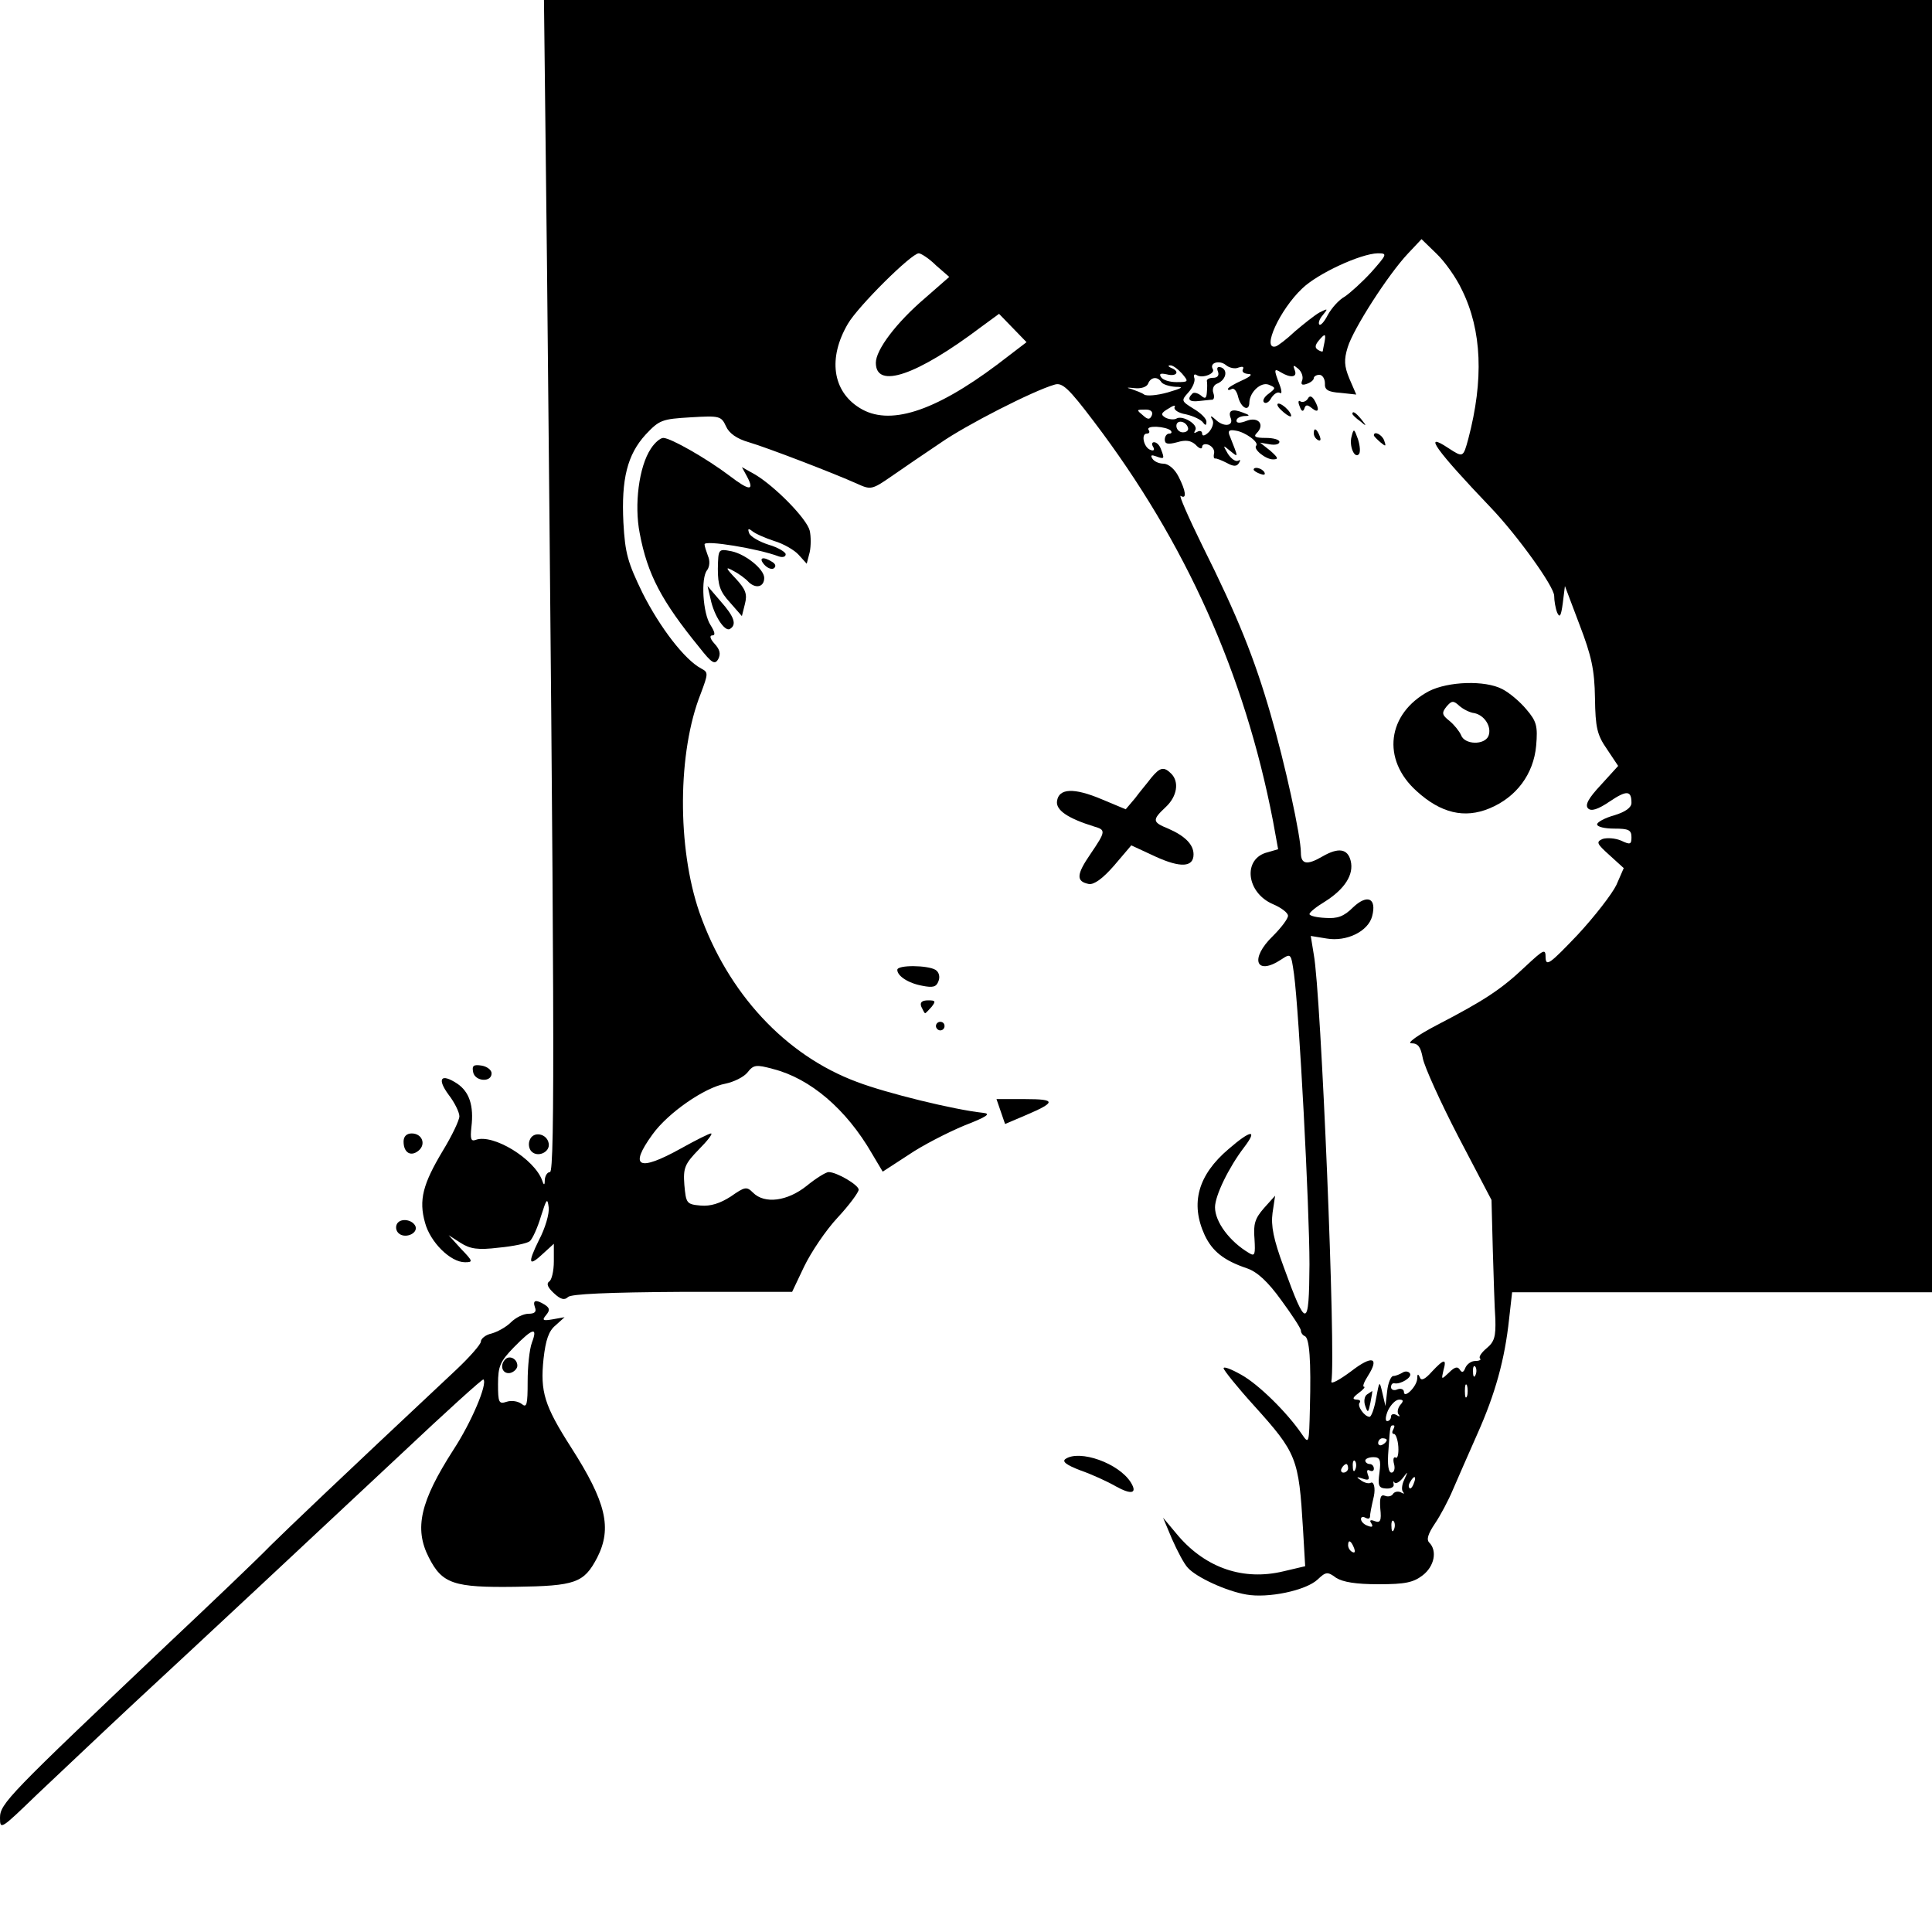
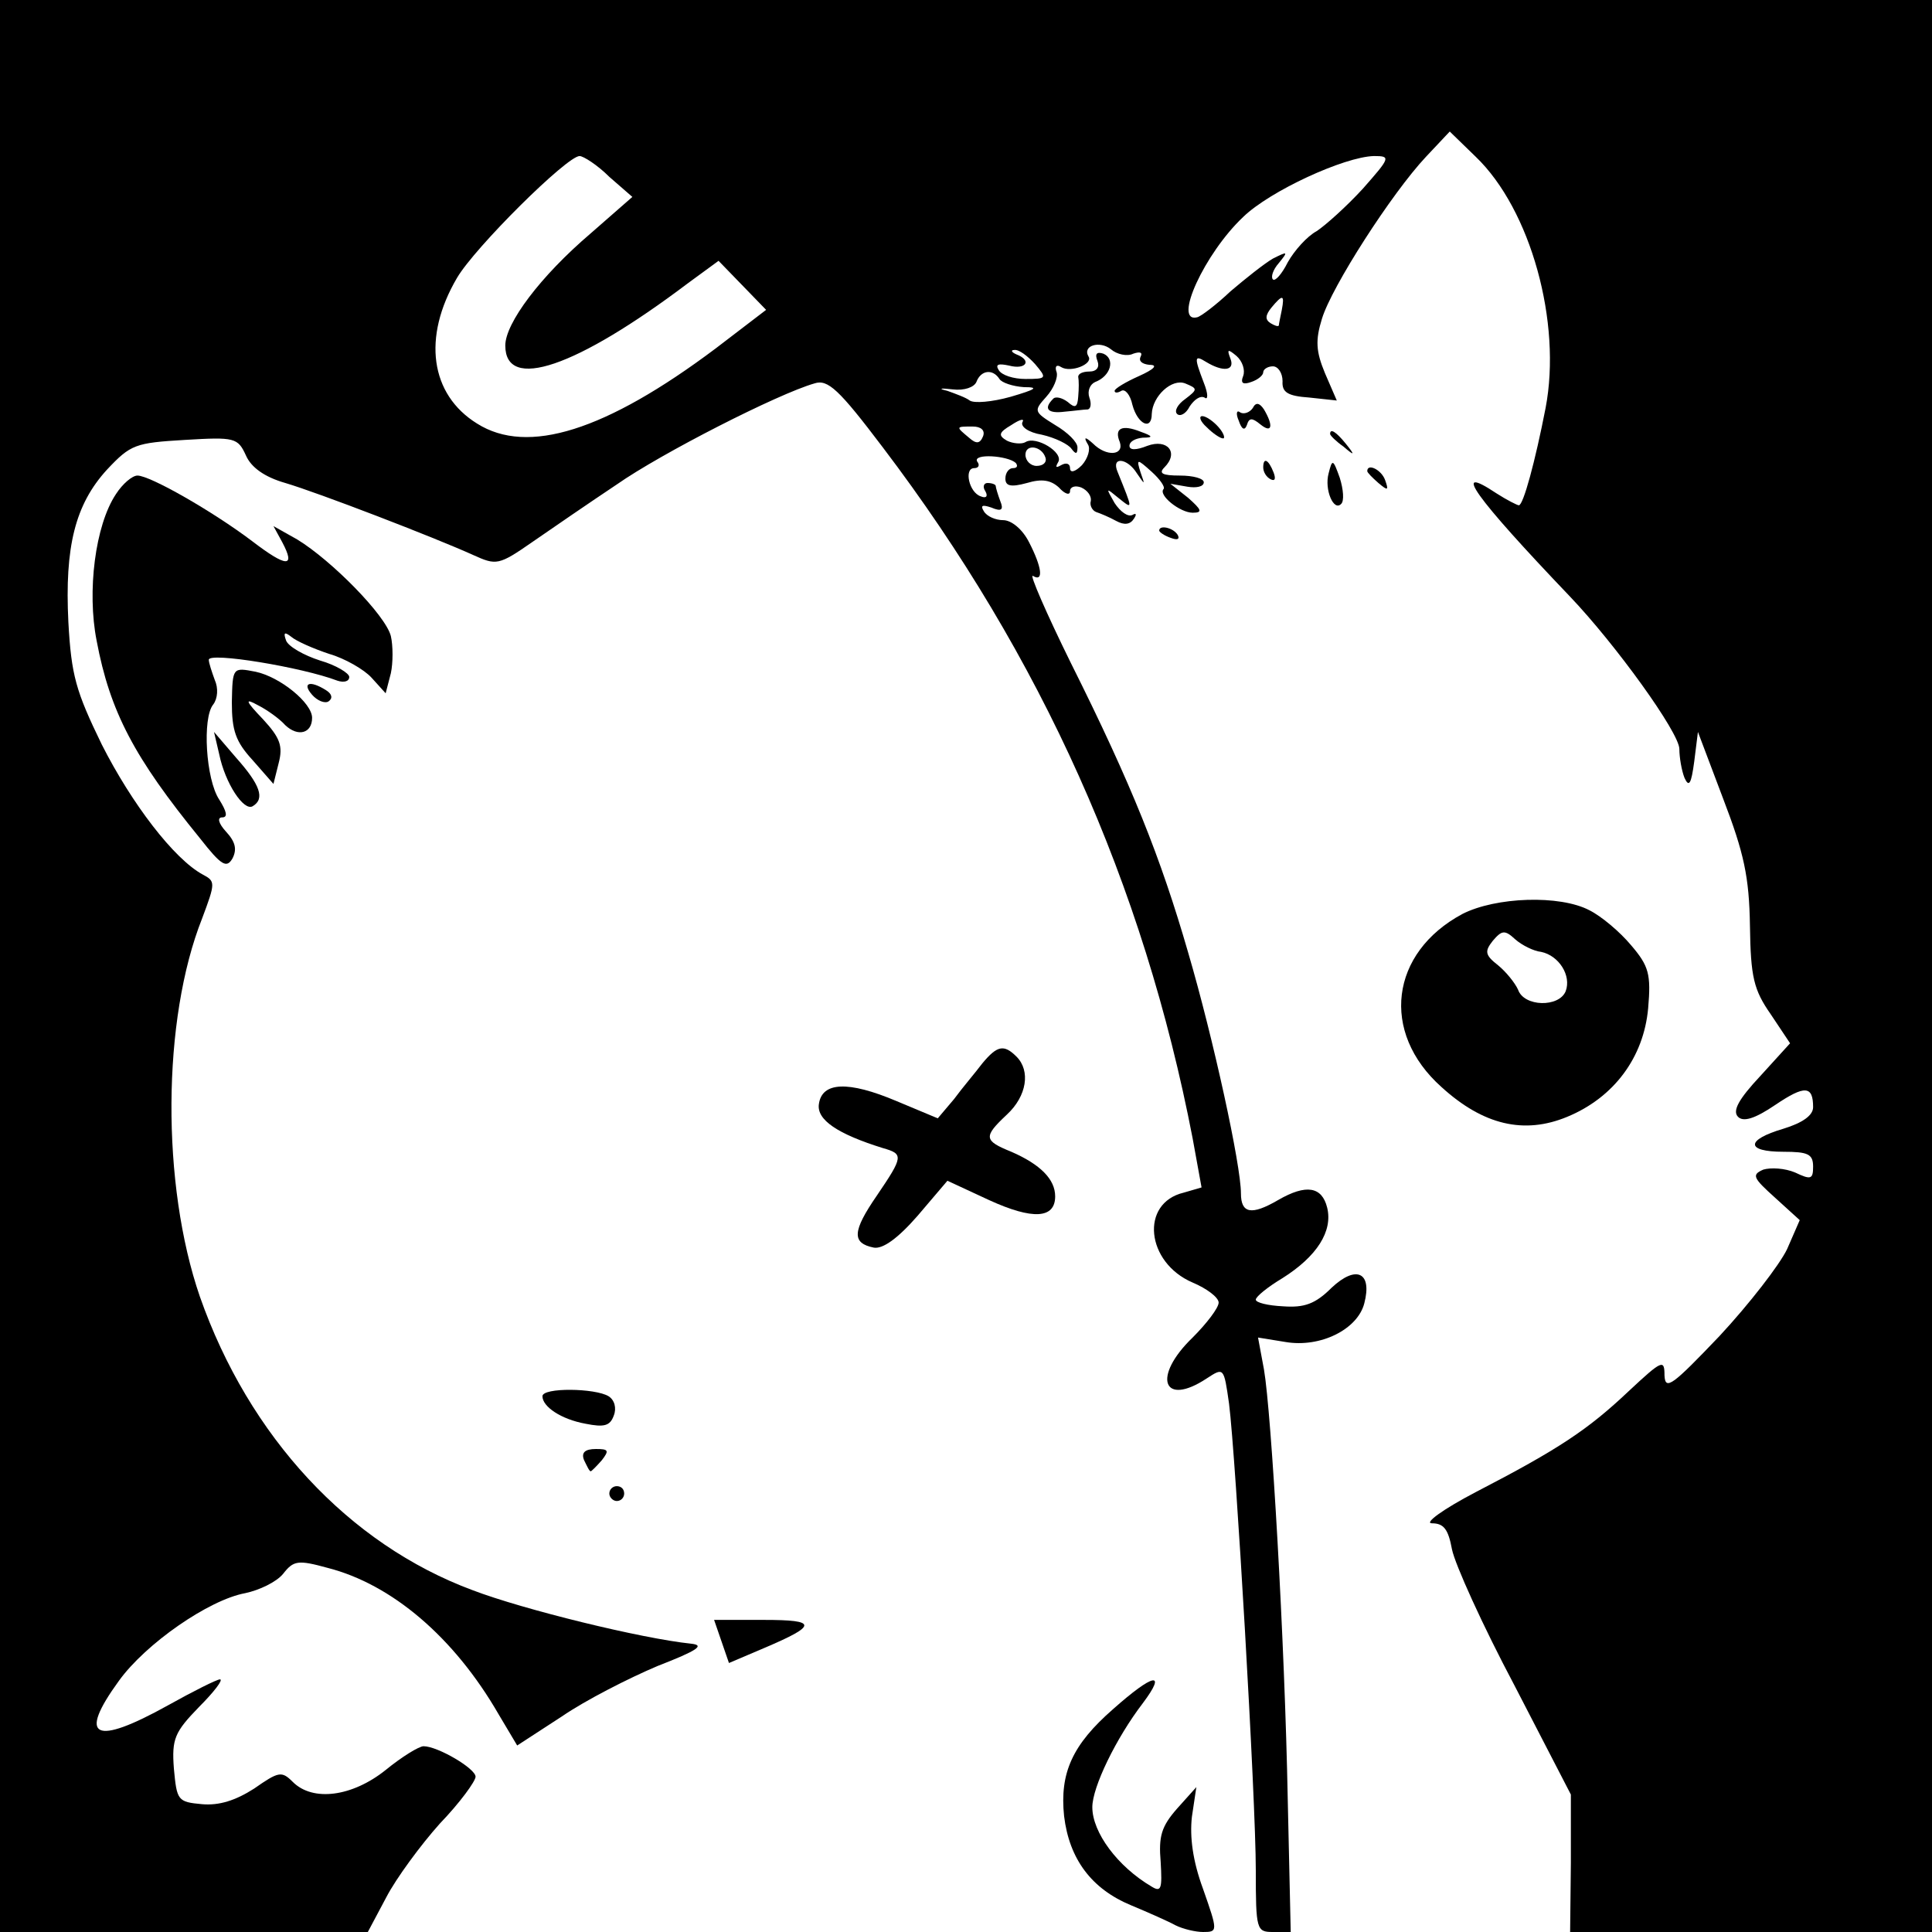
- <svg xmlns="http://www.w3.org/2000/svg" version="1.0" width="450pt" height="450pt" viewBox="0 0 450 450" preserveAspectRatio="xMidYMid meet">
-   <g transform="translate(0,450) scale(0.1,-0.1)" fill="#000000" stroke="none">
-     <path d="M1274 3888 c17 -1702 19 -2118 7 -2118 -6 0 -11 -8 -12 -17 0 -14 -2 -15 -6 -3 -18 51 -115 110 -155 95 -11 -4 -13 2 -10 30 6 50 -5 82 -33 101 -38 25 -48 12 -20 -26 14 -18 25 -41 25 -50 0 -9 -17 -45 -39 -81 -46 -77 -56 -114 -41 -167 12 -45 59 -92 93 -92 19 0 19 2 -9 31 l-29 32 28 -18 c22 -14 40 -17 89 -11 33 3 66 10 72 15 6 5 18 31 26 58 13 41 15 44 18 21 2 -14 -8 -49 -23 -77 -27 -55 -24 -63 12 -29 l23 21 0 -41 c0 -22 -5 -44 -11 -47 -7 -5 -3 -14 11 -27 16 -15 25 -17 33 -9 7 7 92 11 267 12 l255 0 28 59 c16 33 50 84 78 114 27 29 49 59 49 65 0 11 -51 41 -70 41 -6 0 -29 -14 -51 -32 -45 -36 -98 -43 -125 -16 -15 15 -19 14 -52 -9 -25 -16 -47 -23 -70 -21 -33 3 -34 5 -38 48 -3 40 1 49 34 83 20 20 33 37 28 37 -4 0 -36 -16 -70 -35 -99 -55 -122 -44 -66 33 36 50 121 109 170 118 19 4 42 15 51 26 14 18 20 19 60 8 86 -22 170 -93 230 -197 l25 -42 60 39 c32 22 91 52 129 68 54 21 64 28 45 30 -67 7 -226 46 -294 72 -167 62 -301 207 -367 395 -52 151 -51 373 3 509 18 48 18 50 1 59 -39 21 -96 96 -136 175 -35 72 -41 93 -45 165 -5 101 9 158 52 205 32 34 38 36 105 40 67 4 71 3 82 -21 7 -16 25 -29 53 -37 44 -13 200 -73 253 -97 31 -14 34 -14 80 18 26 18 77 53 113 77 60 42 217 122 266 136 18 6 33 -8 92 -86 214 -282 351 -588 417 -930 l12 -66 -24 -7 c-59 -14 -51 -94 12 -121 19 -8 35 -20 35 -27 0 -7 -16 -28 -35 -47 -55 -53 -40 -94 19 -55 23 15 23 15 30 -34 12 -89 36 -544 36 -676 -1 -151 -7 -152 -60 -6 -24 65 -30 96 -26 126 l6 40 -26 -29 c-21 -24 -25 -37 -22 -72 2 -35 1 -41 -12 -33 -46 27 -80 73 -80 107 0 27 32 93 68 140 32 42 16 41 -36 -4 -72 -61 -90 -127 -56 -201 18 -38 45 -59 98 -77 24 -8 49 -31 80 -74 25 -34 46 -66 46 -71 0 -5 4 -11 9 -13 11 -4 15 -57 12 -168 -2 -83 -2 -85 -19 -60 -34 50 -101 116 -141 138 -23 13 -41 20 -41 15 0 -4 31 -43 70 -86 101 -112 105 -123 115 -289 l5 -86 -51 -12 c-92 -22 -179 7 -244 82 l-36 43 21 -50 c12 -27 28 -58 37 -67 20 -22 89 -54 136 -62 50 -9 138 9 166 35 19 18 23 19 43 4 16 -10 46 -15 99 -15 62 0 81 4 103 21 27 21 34 57 15 76 -7 7 -3 20 13 44 13 19 32 55 42 79 11 25 36 83 57 130 42 94 64 174 74 268 l7 62 489 0 489 0 0 1505 0 1505 -1616 0 -1617 0 7 -612z m2131 -63 c47 -95 51 -210 15 -347 -12 -44 -12 -44 -46 -22 -63 42 -29 -5 99 -139 61 -64 147 -183 147 -205 0 -11 3 -29 7 -39 6 -13 9 -8 13 22 l5 40 34 -90 c28 -73 35 -105 36 -171 1 -69 5 -86 28 -119 l26 -39 -40 -44 c-29 -31 -38 -47 -30 -55 7 -7 22 -3 50 16 40 27 51 26 51 -3 0 -11 -14 -21 -40 -29 -22 -6 -40 -16 -40 -21 0 -6 18 -10 40 -10 33 0 40 -3 40 -20 0 -17 -3 -18 -24 -8 -14 6 -33 7 -43 4 -16 -7 -14 -11 16 -38 l33 -30 -17 -39 c-10 -21 -51 -74 -91 -117 -63 -66 -73 -74 -74 -53 0 22 -3 21 -48 -21 -55 -52 -94 -78 -206 -136 -44 -23 -70 -42 -59 -42 16 0 22 -8 27 -35 4 -20 41 -102 83 -183 l77 -147 3 -115 c2 -63 4 -137 6 -163 1 -40 -2 -52 -20 -67 -12 -10 -19 -20 -16 -24 4 -3 -1 -6 -11 -6 -9 0 -19 -7 -23 -16 -4 -11 -8 -12 -13 -4 -5 8 -12 6 -25 -7 -18 -17 -18 -17 -13 5 8 28 2 28 -27 -3 -16 -18 -25 -22 -28 -13 -4 9 -6 8 -6 -3 -1 -19 -31 -48 -31 -31 0 6 -7 9 -15 6 -8 -4 -15 -1 -15 5 0 6 3 10 8 9 14 -3 42 14 36 23 -3 5 -11 6 -17 2 -7 -4 -16 -8 -22 -8 -5 0 -12 -16 -14 -35 l-4 -35 -7 30 c-7 30 -7 30 -15 -13 -4 -23 -11 -42 -15 -42 -12 0 -30 26 -23 33 3 4 0 7 -8 7 -10 1 -8 5 5 15 11 8 17 15 13 15 -4 0 0 11 9 25 28 44 10 49 -39 11 -27 -20 -47 -31 -46 -24 11 59 -24 906 -41 995 l-7 43 37 -6 c47 -8 97 17 106 52 11 42 -11 52 -44 21 -22 -22 -37 -27 -65 -25 -21 1 -37 5 -37 9 0 4 16 17 36 29 46 29 68 63 60 95 -7 28 -28 32 -66 10 -36 -21 -50 -18 -50 9 0 38 -37 208 -71 324 -37 128 -76 226 -158 390 -33 67 -56 120 -51 117 15 -9 12 12 -5 45 -9 18 -24 30 -35 30 -10 0 -22 5 -26 12 -5 8 -2 9 9 5 19 -7 20 -6 11 17 -3 9 -10 16 -16 16 -5 0 -6 -5 -2 -11 4 -7 1 -10 -6 -7 -16 5 -23 38 -9 38 6 0 8 4 4 9 -6 11 41 8 52 -2 3 -4 2 -7 -4 -7 -5 0 -10 -6 -10 -14 0 -10 7 -12 29 -6 20 6 32 4 43 -6 8 -9 15 -11 15 -5 0 6 7 8 15 5 9 -4 14 -12 13 -19 -2 -8 -1 -13 2 -13 3 1 15 -4 27 -10 16 -9 24 -9 29 0 4 6 3 8 -2 5 -6 -3 -16 4 -24 16 -12 21 -12 21 5 7 20 -16 20 -18 0 33 -6 13 -3 17 13 14 22 -3 55 -27 48 -35 -8 -8 22 -32 39 -32 14 0 12 4 -6 20 l-24 19 23 -4 c12 -2 22 0 22 6 0 5 -14 9 -32 9 -24 0 -29 3 -21 11 20 20 4 39 -23 29 -15 -6 -24 -6 -24 0 0 6 8 10 18 11 14 0 14 2 -3 8 -25 10 -36 5 -28 -14 6 -18 -18 -20 -36 -2 -11 10 -13 9 -7 -1 4 -6 0 -19 -8 -28 -9 -9 -16 -11 -16 -4 0 6 -5 8 -12 4 -7 -4 -8 -3 -4 4 8 13 -30 36 -44 27 -5 -3 -17 -2 -25 2 -12 7 -11 11 6 21 12 8 18 9 15 4 -3 -6 8 -14 26 -17 18 -4 36 -13 40 -19 6 -8 8 -7 8 2 0 7 -13 20 -30 30 -29 18 -29 19 -12 38 10 11 16 26 14 33 -3 8 0 11 6 7 13 -8 43 4 37 14 -9 15 15 22 30 10 8 -7 22 -10 30 -6 9 3 13 2 10 -4 -3 -6 2 -10 12 -11 12 0 6 -6 -14 -15 -18 -8 -33 -17 -33 -20 0 -3 4 -3 9 0 5 3 12 -5 15 -19 7 -26 26 -35 26 -12 1 24 27 48 45 41 17 -7 17 -8 0 -21 -10 -7 -15 -16 -11 -20 4 -4 12 0 17 10 6 9 14 15 20 12 5 -4 5 5 -1 20 -13 34 -13 38 3 28 23 -14 39 -12 33 4 -5 13 -4 14 8 4 8 -7 12 -19 9 -27 -4 -10 0 -12 11 -8 9 3 16 9 16 13 0 4 6 8 13 8 7 0 13 -9 13 -20 -1 -15 7 -20 36 -22 l37 -4 -16 37 c-12 29 -13 44 -4 73 13 43 94 169 140 218 l32 34 35 -34 c19 -18 46 -56 59 -84z m-1225 57 l31 -27 -56 -49 c-68 -58 -115 -121 -115 -151 0 -62 95 -30 246 84 l41 30 32 -33 32 -33 -68 -52 c-148 -111 -253 -144 -321 -101 -63 39 -74 116 -27 196 24 41 148 164 165 164 5 0 24 -12 40 -28z m1014 -16 c-22 -24 -50 -49 -62 -57 -13 -7 -30 -26 -39 -42 -8 -16 -17 -26 -20 -23 -3 3 0 13 8 22 13 16 12 16 -8 6 -12 -7 -37 -27 -57 -44 -19 -18 -40 -34 -45 -35 -33 -8 10 86 62 135 36 35 136 81 176 82 23 0 22 -2 -15 -44z m-109 -163 c-2 -10 -4 -19 -4 -21 -1 -2 -6 0 -11 3 -8 5 -7 11 1 21 15 18 18 18 14 -3z m-332 -73 c16 -19 16 -20 -13 -20 -16 0 -32 5 -36 12 -5 8 0 9 14 6 23 -6 31 7 10 15 -7 3 -8 6 -3 6 6 1 18 -8 28 -19z m-48 -20 c3 -5 18 -10 33 -11 21 0 16 -3 -18 -13 -25 -7 -49 -9 -55 -5 -5 4 -19 9 -30 13 -13 3 -10 4 7 2 16 -2 29 3 32 10 6 16 22 18 31 4z m-22 -77 c-4 -10 -9 -11 -19 -2 -18 15 -18 15 5 15 11 0 17 -5 14 -13z m84 -29 c2 -6 -3 -11 -12 -11 -8 0 -15 7 -15 15 0 15 22 12 27 -4z m670 -2206 c-3 -8 -6 -5 -6 6 -1 11 2 17 5 13 3 -3 4 -12 1 -19z m-20 -50 c-3 -7 -5 -2 -5 12 0 14 2 19 5 13 2 -7 2 -19 0 -25z m-156 -21 c-6 -8 -7 -18 -3 -22 4 -5 1 -5 -5 -1 -7 4 -13 2 -13 -3 0 -6 -4 -11 -9 -11 -5 0 -4 11 2 25 7 14 18 25 26 25 10 0 11 -3 2 -13z m-16 -57 c-3 -5 -3 -10 2 -10 4 0 9 -14 10 -30 1 -17 -2 -28 -6 -25 -5 3 -7 -4 -4 -15 3 -11 0 -20 -6 -20 -7 0 -10 18 -7 53 4 59 4 57 12 57 3 0 2 -4 -1 -10z m-15 -24 c0 -3 -4 -8 -10 -11 -5 -3 -10 -1 -10 4 0 6 5 11 10 11 6 0 10 -2 10 -4z m-17 -76 c-4 -30 -2 -36 15 -37 12 -1 20 4 18 10 -1 7 -1 8 2 4 2 -4 11 0 19 10 13 17 13 17 4 -3 -6 -12 -7 -25 -3 -29 4 -5 2 -5 -5 -1 -6 3 -14 2 -18 -3 -3 -6 -12 -8 -19 -5 -10 4 -13 -4 -11 -30 3 -28 0 -34 -13 -29 -10 4 -13 2 -8 -5 5 -8 2 -10 -8 -6 -9 3 -16 10 -16 16 0 5 5 6 10 3 6 -3 10 -3 11 2 0 7 3 22 9 48 4 19 0 36 -8 31 -4 -2 -14 0 -22 6 -12 8 -11 9 4 4 14 -5 17 -2 12 9 -3 9 -2 13 4 10 6 -3 10 -1 10 4 0 6 -4 11 -10 11 -5 0 -10 4 -10 8 0 4 8 8 19 8 15 0 18 -6 14 -36z m-56 8 c-3 -8 -6 -5 -6 6 -1 11 2 17 5 13 3 -3 4 -12 1 -19z m-17 2 c0 -5 -5 -10 -11 -10 -5 0 -7 5 -4 10 3 6 8 10 11 10 2 0 4 -4 4 -10z m153 -35 c-3 -9 -8 -14 -10 -11 -3 3 -2 9 2 15 9 16 15 13 8 -4z m-46 -107 c-3 -8 -6 -5 -6 6 -1 11 2 17 5 13 3 -3 4 -12 1 -19z m-93 -44 c3 -8 2 -12 -4 -9 -6 3 -10 10 -10 16 0 14 7 11 14 -7z" />
-     <path d="M2837 3634 c3 -8 -1 -14 -11 -14 -9 0 -15 -3 -15 -7 1 -5 1 -16 0 -27 -1 -14 -4 -16 -14 -7 -8 6 -17 8 -20 4 -13 -13 -7 -20 16 -17 12 1 26 3 31 3 4 1 5 8 2 16 -3 9 1 18 8 21 21 8 27 31 11 38 -9 3 -12 0 -8 -10z" />
-     <path d="M3046 3571 c-4 -6 -12 -9 -17 -6 -5 4 -6 -2 -2 -11 4 -12 8 -14 11 -6 3 10 7 10 18 1 16 -13 18 -2 5 20 -6 9 -11 10 -15 2z" />
-     <path d="M2984 3545 c8 -8 18 -15 22 -15 3 0 1 7 -6 15 -7 8 -17 15 -22 15 -5 0 -3 -7 6 -15z" />
-     <path d="M3150 3536 c0 -2 8 -10 18 -17 15 -13 16 -12 3 4 -13 16 -21 21 -21 13z" />
-     <path d="M3060 3491 c0 -6 4 -13 10 -16 6 -3 7 1 4 9 -7 18 -14 21 -14 7z" />
-     <path d="M3148 3483 c-6 -22 7 -52 17 -41 4 4 3 19 -2 35 -9 25 -10 26 -15 6z" />
-     <path d="M3200 3486 c0 -2 7 -9 15 -16 13 -11 14 -10 9 4 -5 14 -24 23 -24 12z" />
-     <path d="M2920 3406 c0 -2 7 -7 16 -10 8 -3 12 -2 9 4 -6 10 -25 14 -25 6z" />
-     <path d="M3328 2890 c-97 -52 -111 -159 -28 -233 56 -51 111 -64 169 -40 63 26 103 80 109 146 4 46 1 57 -23 85 -15 18 -40 39 -56 47 -40 21 -126 18 -171 -5z m106 -51 c24 -5 41 -32 33 -53 -9 -22 -56 -21 -64 2 -4 9 -16 24 -27 33 -18 14 -18 19 -7 33 12 14 16 15 30 2 9 -8 25 -16 35 -17z" />
-     <path d="M3184 1252 c-6 -4 -8 -16 -4 -27 6 -17 7 -16 12 8 3 15 5 27 4 27 0 0 -6 -4 -12 -8z" />
-     <path d="M1516 3455 c-28 -42 -39 -131 -26 -197 18 -96 51 -158 139 -266 29 -37 36 -41 44 -27 6 12 4 22 -9 36 -10 11 -12 19 -5 19 8 0 6 8 -4 24 -18 27 -23 110 -8 128 6 8 7 22 2 33 -4 11 -8 23 -8 27 -1 11 126 -10 173 -28 9 -3 16 -1 16 5 0 5 -18 16 -39 22 -22 7 -43 19 -46 27 -4 11 -2 12 7 5 7 -6 30 -16 51 -23 21 -6 47 -21 57 -32 l19 -21 7 27 c3 14 3 37 0 50 -7 28 -80 102 -126 130 l-32 18 12 -22 c18 -34 6 -34 -41 2 -53 40 -137 88 -154 88 -7 0 -20 -11 -29 -25z" />
-     <path d="M1672 3175 c0 -38 5 -53 28 -78 l28 -32 7 28 c6 23 2 34 -21 59 -24 25 -25 29 -7 19 12 -6 29 -18 37 -27 17 -16 36 -11 36 10 0 20 -43 55 -76 62 -31 6 -31 6 -32 -41z" />
-     <path d="M1780 3185 c7 -8 17 -12 22 -9 6 4 5 10 -3 15 -22 14 -33 10 -19 -6z" />
-     <path d="M1655 3105 c8 -39 33 -77 45 -70 17 10 10 29 -22 65 l-30 35 7 -30z" />
-     <path d="M2682 2689 c-9 -12 -27 -33 -38 -48 l-22 -26 -55 23 c-66 28 -101 26 -105 -4 -3 -21 25 -40 86 -59 28 -8 28 -11 -8 -64 -33 -48 -34 -64 -4 -70 12 -2 32 12 59 43 l40 47 56 -26 c59 -27 89 -25 89 5 0 23 -20 43 -59 60 -37 15 -38 20 -6 50 27 25 32 59 13 78 -17 17 -26 15 -46 -9z" />
-     <path d="M2090 2241 c0 -14 25 -31 58 -37 25 -5 33 -3 38 11 4 10 1 21 -7 26 -18 11 -89 12 -89 0z" />
-     <path d="M2146 2155 c4 -8 7 -15 9 -15 1 0 8 7 15 15 10 13 9 15 -8 15 -15 0 -20 -5 -16 -15z" />
-     <path d="M2180 2110 c0 -5 5 -10 10 -10 6 0 10 5 10 10 0 6 -4 10 -10 10 -5 0 -10 -4 -10 -10z" />
-     <path d="M1102 2003 c4 -22 43 -25 43 -3 0 8 -11 16 -23 18 -19 3 -23 0 -20 -15z" />
-     <path d="M2331 1911 l10 -29 47 20 c73 31 72 38 0 38 l-67 0 10 -29z" />
-     <path d="M940 1841 c0 -26 17 -36 35 -21 18 15 8 40 -16 40 -12 0 -19 -7 -19 -19z" />
-     <path d="M1234 1845 c-4 -9 -2 -21 4 -27 15 -15 44 -1 40 19 -4 23 -36 29 -44 8z" />
-     <path d="M925 1650 c-4 -7 -3 -16 3 -22 14 -14 45 -2 40 15 -6 16 -34 21 -43 7z" />
-     <path d="M1246 1455 c4 -10 0 -15 -15 -15 -12 0 -30 -9 -41 -20 -11 -11 -31 -22 -45 -26 -14 -3 -25 -12 -25 -19 0 -6 -26 -36 -58 -66 -288 -270 -384 -362 -432 -409 -30 -31 -138 -134 -240 -230 -370 -351 -390 -371 -390 -404 0 -29 2 -27 87 55 49 46 149 141 223 210 177 164 391 364 624 582 104 98 190 176 192 174 10 -10 -28 -100 -70 -164 -77 -120 -92 -183 -57 -251 31 -61 58 -70 201 -68 141 2 160 9 191 68 35 69 21 129 -61 257 -62 97 -72 129 -64 206 5 44 12 65 28 78 l21 19 -28 -5 c-23 -4 -25 -2 -15 10 9 11 9 16 -3 24 -21 13 -29 11 -23 -6z m-7 -82 c-6 -16 -10 -57 -10 -91 0 -54 -2 -62 -14 -52 -8 6 -23 9 -35 5 -18 -6 -20 -2 -20 41 0 42 5 53 37 86 44 45 56 48 42 11z" />
-     <path d="M1177 1334 c-14 -14 -7 -35 11 -32 9 2 17 10 17 17 0 16 -18 25 -28 15z" />
-     <path d="M2482 1102 c-9 -6 1 -14 35 -27 26 -9 63 -26 82 -37 36 -20 51 -17 35 9 -28 45 -119 77 -152 55z" />
+ <svg xmlns="http://www.w3.org/2000/svg" version="1.0" width="260pt" height="260pt" viewBox="0 0 260 260" preserveAspectRatio="xMidYMid meet">
+   <g transform="translate(0,260) scale(0.1,-0.1)" fill="#000000" stroke="none">
+     <path d="M0 1300 l0 -1300 248 0 247 0 25 47 c13 25 46 70 72 99 27 28 48 57 48 63 0 11 -51 41 -70 41 -6 0 -29 -14 -51 -32 -45 -36 -98 -43 -125 -16 -15 15 -19 14 -52 -9 -25 -16 -47 -23 -70 -21 -33 3 -34 5 -38 48 -3 40 1 49 34 83 20 20 33 37 28 37 -4 0 -36 -16 -70 -35 -99 -55 -122 -44 -66 33 36 50 121 109 170 118 19 4 42 15 51 26 14 18 20 19 60 8 86 -22 170 -93 230 -197 l25 -42 60 39 c32 22 91 52 129 68 54 21 64 28 45 30 -67 7 -226 46 -294 72 -167 62 -301 207 -367 395 -52 151 -51 373 3 509 18 48 18 50 1 59 -39 21 -96 96 -136 175 -35 72 -41 93 -45 165 -5 101 9 158 52 205 32 34 38 36 105 40 67 4 71 3 82 -21 7 -16 25 -29 53 -37 44 -13 200 -73 253 -97 31 -14 34 -14 80 18 26 18 77 53 113 77 60 42 217 122 266 136 18 6 33 -8 92 -86 214 -282 351 -588 417 -930 l12 -66 -24 -7 c-59 -14 -51 -94 12 -121 19 -8 35 -20 35 -27 0 -7 -16 -28 -35 -47 -55 -53 -40 -94 19 -55 23 15 23 15 30 -34 9 -71 36 -532 36 -628 0 -80 1 -83 23 -83 l24 0 -4 178 c-4 213 -22 521 -32 579 l-8 43 37 -6 c47 -8 97 17 106 52 11 42 -11 52 -44 21 -22 -22 -37 -27 -65 -25 -21 1 -37 5 -37 9 0 4 16 17 36 29 46 29 68 63 60 95 -7 28 -28 32 -66 10 -36 -21 -50 -18 -50 9 0 38 -37 208 -71 324 -37 128 -76 226 -158 390 -33 67 -56 120 -51 117 15 -9 12 12 -5 45 -9 18 -24 30 -35 30 -10 0 -22 5 -26 12 -5 8 -2 9 10 5 14 -6 17 -3 12 9 -3 8 -6 18 -6 20 0 2 -5 4 -11 4 -5 0 -7 -5 -3 -11 4 -7 1 -10 -6 -7 -16 5 -23 38 -9 38 6 0 8 4 4 9 -6 11 41 8 52 -2 3 -4 2 -7 -4 -7 -5 0 -10 -6 -10 -14 0 -10 7 -12 29 -6 20 6 32 4 43 -6 8 -9 15 -11 15 -5 0 6 7 8 15 5 9 -4 14 -12 13 -18 -2 -6 2 -13 7 -15 6 -2 18 -7 27 -12 11 -6 19 -5 24 3 4 6 3 8 -2 5 -6 -3 -16 4 -24 16 -12 21 -12 21 5 7 20 -16 20 -17 -1 35 -9 21 13 19 26 -2 11 -16 11 -16 5 1 -6 19 -5 19 15 1 11 -10 18 -20 16 -23 -8 -8 22 -32 39 -32 14 0 12 4 -6 20 l-24 19 23 -4 c12 -2 22 0 22 6 0 5 -14 9 -32 9 -24 0 -29 3 -21 11 20 20 4 39 -23 29 -15 -6 -24 -6 -24 0 0 6 8 10 18 11 14 0 14 2 -3 8 -25 10 -36 5 -28 -14 6 -18 -18 -20 -36 -2 -11 10 -13 9 -7 -1 4 -6 0 -19 -8 -28 -9 -9 -16 -11 -16 -4 0 6 -5 8 -12 4 -7 -4 -8 -3 -4 4 8 13 -30 36 -44 27 -5 -3 -17 -2 -25 2 -12 7 -11 11 6 21 12 8 18 9 15 4 -3 -6 8 -14 26 -17 18 -4 36 -13 40 -19 6 -8 8 -7 8 2 0 7 -13 20 -30 30 -29 18 -29 19 -12 38 10 11 16 26 14 33 -3 8 0 11 6 7 13 -8 43 4 37 14 -9 15 15 22 30 10 8 -7 22 -10 30 -6 9 3 13 2 10 -4 -3 -6 2 -10 12 -11 12 0 6 -6 -14 -15 -18 -8 -33 -17 -33 -20 0 -3 4 -3 9 0 5 3 12 -5 15 -19 7 -26 26 -35 26 -12 1 24 27 48 45 41 17 -7 17 -8 0 -21 -10 -7 -15 -16 -11 -20 4 -4 12 0 17 10 6 9 14 15 20 12 5 -4 5 5 -1 20 -13 34 -13 38 3 28 23 -14 39 -12 33 4 -5 13 -4 14 8 4 8 -7 12 -19 9 -27 -4 -10 0 -12 11 -8 9 3 16 9 16 13 0 4 6 8 13 8 7 0 13 -9 13 -20 -1 -15 7 -20 36 -22 l37 -4 -16 37 c-12 29 -13 44 -4 73 13 43 94 169 140 218 l32 34 35 -34 c74 -71 116 -223 94 -338 -14 -72 -30 -131 -36 -131 -2 0 -16 7 -30 16 -63 42 -29 -5 99 -139 61 -64 147 -183 147 -205 0 -11 3 -29 7 -39 6 -13 9 -8 13 22 l5 40 34 -90 c28 -73 35 -105 36 -171 1 -69 5 -86 28 -119 l26 -39 -40 -44 c-29 -31 -38 -47 -30 -55 7 -7 22 -3 50 16 40 27 51 26 51 -3 0 -11 -14 -21 -40 -29 -51 -15 -51 -31 0 -31 33 0 40 -3 40 -20 0 -17 -3 -18 -24 -8 -14 6 -33 7 -43 4 -16 -7 -14 -11 16 -38 l33 -30 -17 -39 c-10 -21 -51 -74 -91 -117 -63 -66 -73 -74 -74 -53 0 22 -3 21 -48 -21 -55 -52 -94 -78 -206 -136 -44 -23 -70 -42 -59 -42 16 0 22 -8 27 -35 4 -20 41 -102 84 -183 l76 -147 0 -92 -1 -93 243 0 244 0 0 1300 0 1300 -1300 0 -1300 0 0 -1300z m820 1062 l31 -27 -56 -49 c-68 -58 -115 -121 -115 -151 0 -62 95 -30 246 84 l41 30 32 -33 32 -33 -68 -52 c-148 -111 -253 -144 -321 -101 -63 39 -74 116 -27 196 24 41 148 164 165 164 5 0 24 -12 40 -28z m1014 -16 c-22 -24 -50 -49 -62 -57 -13 -7 -30 -26 -39 -42 -8 -16 -17 -26 -20 -23 -3 3 0 13 8 22 13 16 12 16 -8 6 -12 -7 -37 -27 -57 -44 -19 -18 -40 -34 -45 -35 -33 -8 10 86 62 135 36 35 136 81 176 82 23 0 22 -2 -15 -44z m-109 -163 c-2 -10 -4 -19 -4 -21 -1 -2 -6 0 -11 3 -8 5 -7 11 1 21 15 18 18 18 14 -3z m-332 -73 c16 -19 16 -20 -13 -20 -16 0 -32 5 -36 12 -5 8 0 9 14 6 23 -6 31 7 10 15 -7 3 -8 6 -3 6 6 1 18 -8 28 -19z m-48 -20 c3 -5 18 -10 33 -11 21 0 16 -3 -18 -13 -25 -7 -49 -9 -55 -5 -5 4 -19 9 -30 13 -13 3 -10 4 7 2 16 -2 29 3 32 10 6 16 22 18 31 4z m-22 -77 c-4 -10 -9 -11 -19 -2 -18 15 -18 15 5 15 11 0 17 -5 14 -13z m84 -29 c2 -6 -3 -11 -12 -11 -8 0 -15 7 -15 15 0 15 22 12 27 -4z" />
+     <path d="M1477 2114 c3 -8 -1 -14 -11 -14 -9 0 -15 -3 -15 -7 1 -5 1 -16 0 -27 -1 -14 -4 -16 -14 -7 -8 6 -17 8 -20 4 -13 -13 -7 -20 16 -17 12 1 26 3 31 3 4 1 5 8 2 16 -3 9 1 18 8 21 21 8 27 31 11 38 -9 3 -12 0 -8 -10z" />
+     <path d="M1686 2051 c-4 -6 -12 -9 -17 -6 -5 4 -6 -2 -2 -11 4 -12 8 -14 11 -6 3 10 7 10 18 1 16 -13 18 -2 5 20 -6 9 -11 10 -15 2z" />
+     <path d="M1624 2025 c8 -8 18 -15 22 -15 3 0 1 7 -6 15 -7 8 -17 15 -22 15 -5 0 -3 -7 6 -15z" />
+     <path d="M1790 2016 c0 -2 8 -10 18 -17 15 -13 16 -12 3 4 -13 16 -21 21 -21 13z" />
+     <path d="M1700 1971 c0 -6 4 -13 10 -16 6 -3 7 1 4 9 -7 18 -14 21 -14 7z" />
+     <path d="M1788 1963 c-6 -22 7 -52 17 -41 4 4 3 19 -2 35 -9 25 -10 26 -15 6z" />
+     <path d="M1840 1966 c0 -2 7 -9 15 -16 13 -11 14 -10 9 4 -5 14 -24 23 -24 12z" />
+     <path d="M156 1935 c-28 -42 -39 -131 -26 -197 18 -96 51 -158 139 -266 29 -37 36 -41 44 -27 6 12 4 22 -9 36 -10 11 -12 19 -5 19 8 0 6 8 -4 24 -18 27 -23 110 -8 128 6 8 7 22 2 33 -4 11 -8 23 -8 27 -1 11 126 -10 173 -28 9 -3 16 -1 16 5 0 5 -18 16 -39 22 -22 7 -43 19 -46 27 -4 11 -2 12 7 5 7 -6 30 -16 51 -23 21 -6 47 -21 57 -32 l19 -21 7 27 c3 14 3 37 0 50 -7 28 -80 102 -126 130 l-32 18 12 -22 c18 -34 6 -34 -41 2 -53 40 -137 88 -154 88 -7 0 -20 -11 -29 -25z" />
+     <path d="M1560 1886 c0 -2 7 -7 16 -10 8 -3 12 -2 9 4 -6 10 -25 14 -25 6z" />
+     <path d="M312 1655 c0 -38 5 -53 28 -78 l28 -32 7 28 c6 23 2 34 -21 59 -24 25 -25 29 -7 19 12 -6 29 -18 37 -27 17 -16 36 -11 36 10 0 20 -43 55 -76 62 -31 6 -31 6 -32 -41z" />
+     <path d="M420 1665 c7 -8 17 -12 22 -9 6 4 5 10 -3 15 -22 14 -33 10 -19 -6z" />
+     <path d="M295 1585 c8 -39 33 -77 45 -70 17 10 10 29 -22 65 l-30 35 7 -30z" />
+     <path d="M1968 1370 c-97 -52 -111 -159 -28 -233 56 -51 111 -64 169 -40 63 26 103 80 109 146 4 46 1 57 -23 85 -15 18 -40 39 -56 47 -40 21 -126 18 -171 -5z m106 -51 c24 -5 41 -32 33 -53 -9 -22 -56 -21 -64 2 -4 9 -16 24 -27 33 -18 14 -18 19 -7 33 12 14 16 15 30 2 9 -8 25 -16 35 -17z" />
+     <path d="M1322 1169 c-9 -12 -27 -33 -38 -48 l-22 -26 -55 23 c-66 28 -101 26 -105 -4 -3 -21 25 -40 86 -59 28 -8 28 -11 -8 -64 -33 -48 -34 -64 -4 -70 12 -2 32 12 59 43 l40 47 56 -26 c59 -27 89 -25 89 5 0 23 -20 43 -59 60 -37 15 -38 20 -6 50 27 25 32 59 13 78 -17 17 -26 15 -46 -9z" />
+     <path d="M730 721 c0 -14 25 -31 58 -37 25 -5 33 -3 38 11 4 10 1 21 -7 26 -18 11 -89 12 -89 0z" />
+     <path d="M786 635 c4 -8 7 -15 9 -15 1 0 8 7 15 15 10 13 9 15 -8 15 -15 0 -20 -5 -16 -15z" />
+     <path d="M820 590 c0 -5 5 -10 10 -10 6 0 10 5 10 10 0 6 -4 10 -10 10 -5 0 -10 -4 -10 -10z" />
+     <path d="M971 391 l10 -29 47 20 c73 31 72 38 0 38 l-67 0 10 -29z" />
+     <path d="M1498 300 c-55 -48 -72 -86 -66 -144 7 -58 37 -98 90 -120 24 -10 51 -22 60 -27 10 -5 27 -9 37 -9 20 0 20 1 0 58 -14 38 -18 70 -15 97 l6 40 -26 -29 c-21 -24 -25 -37 -22 -72 2 -35 1 -41 -12 -33 -46 27 -80 73 -80 107 0 27 32 93 68 140 33 44 14 40 -40 -8z" />
  </g>
</svg>
